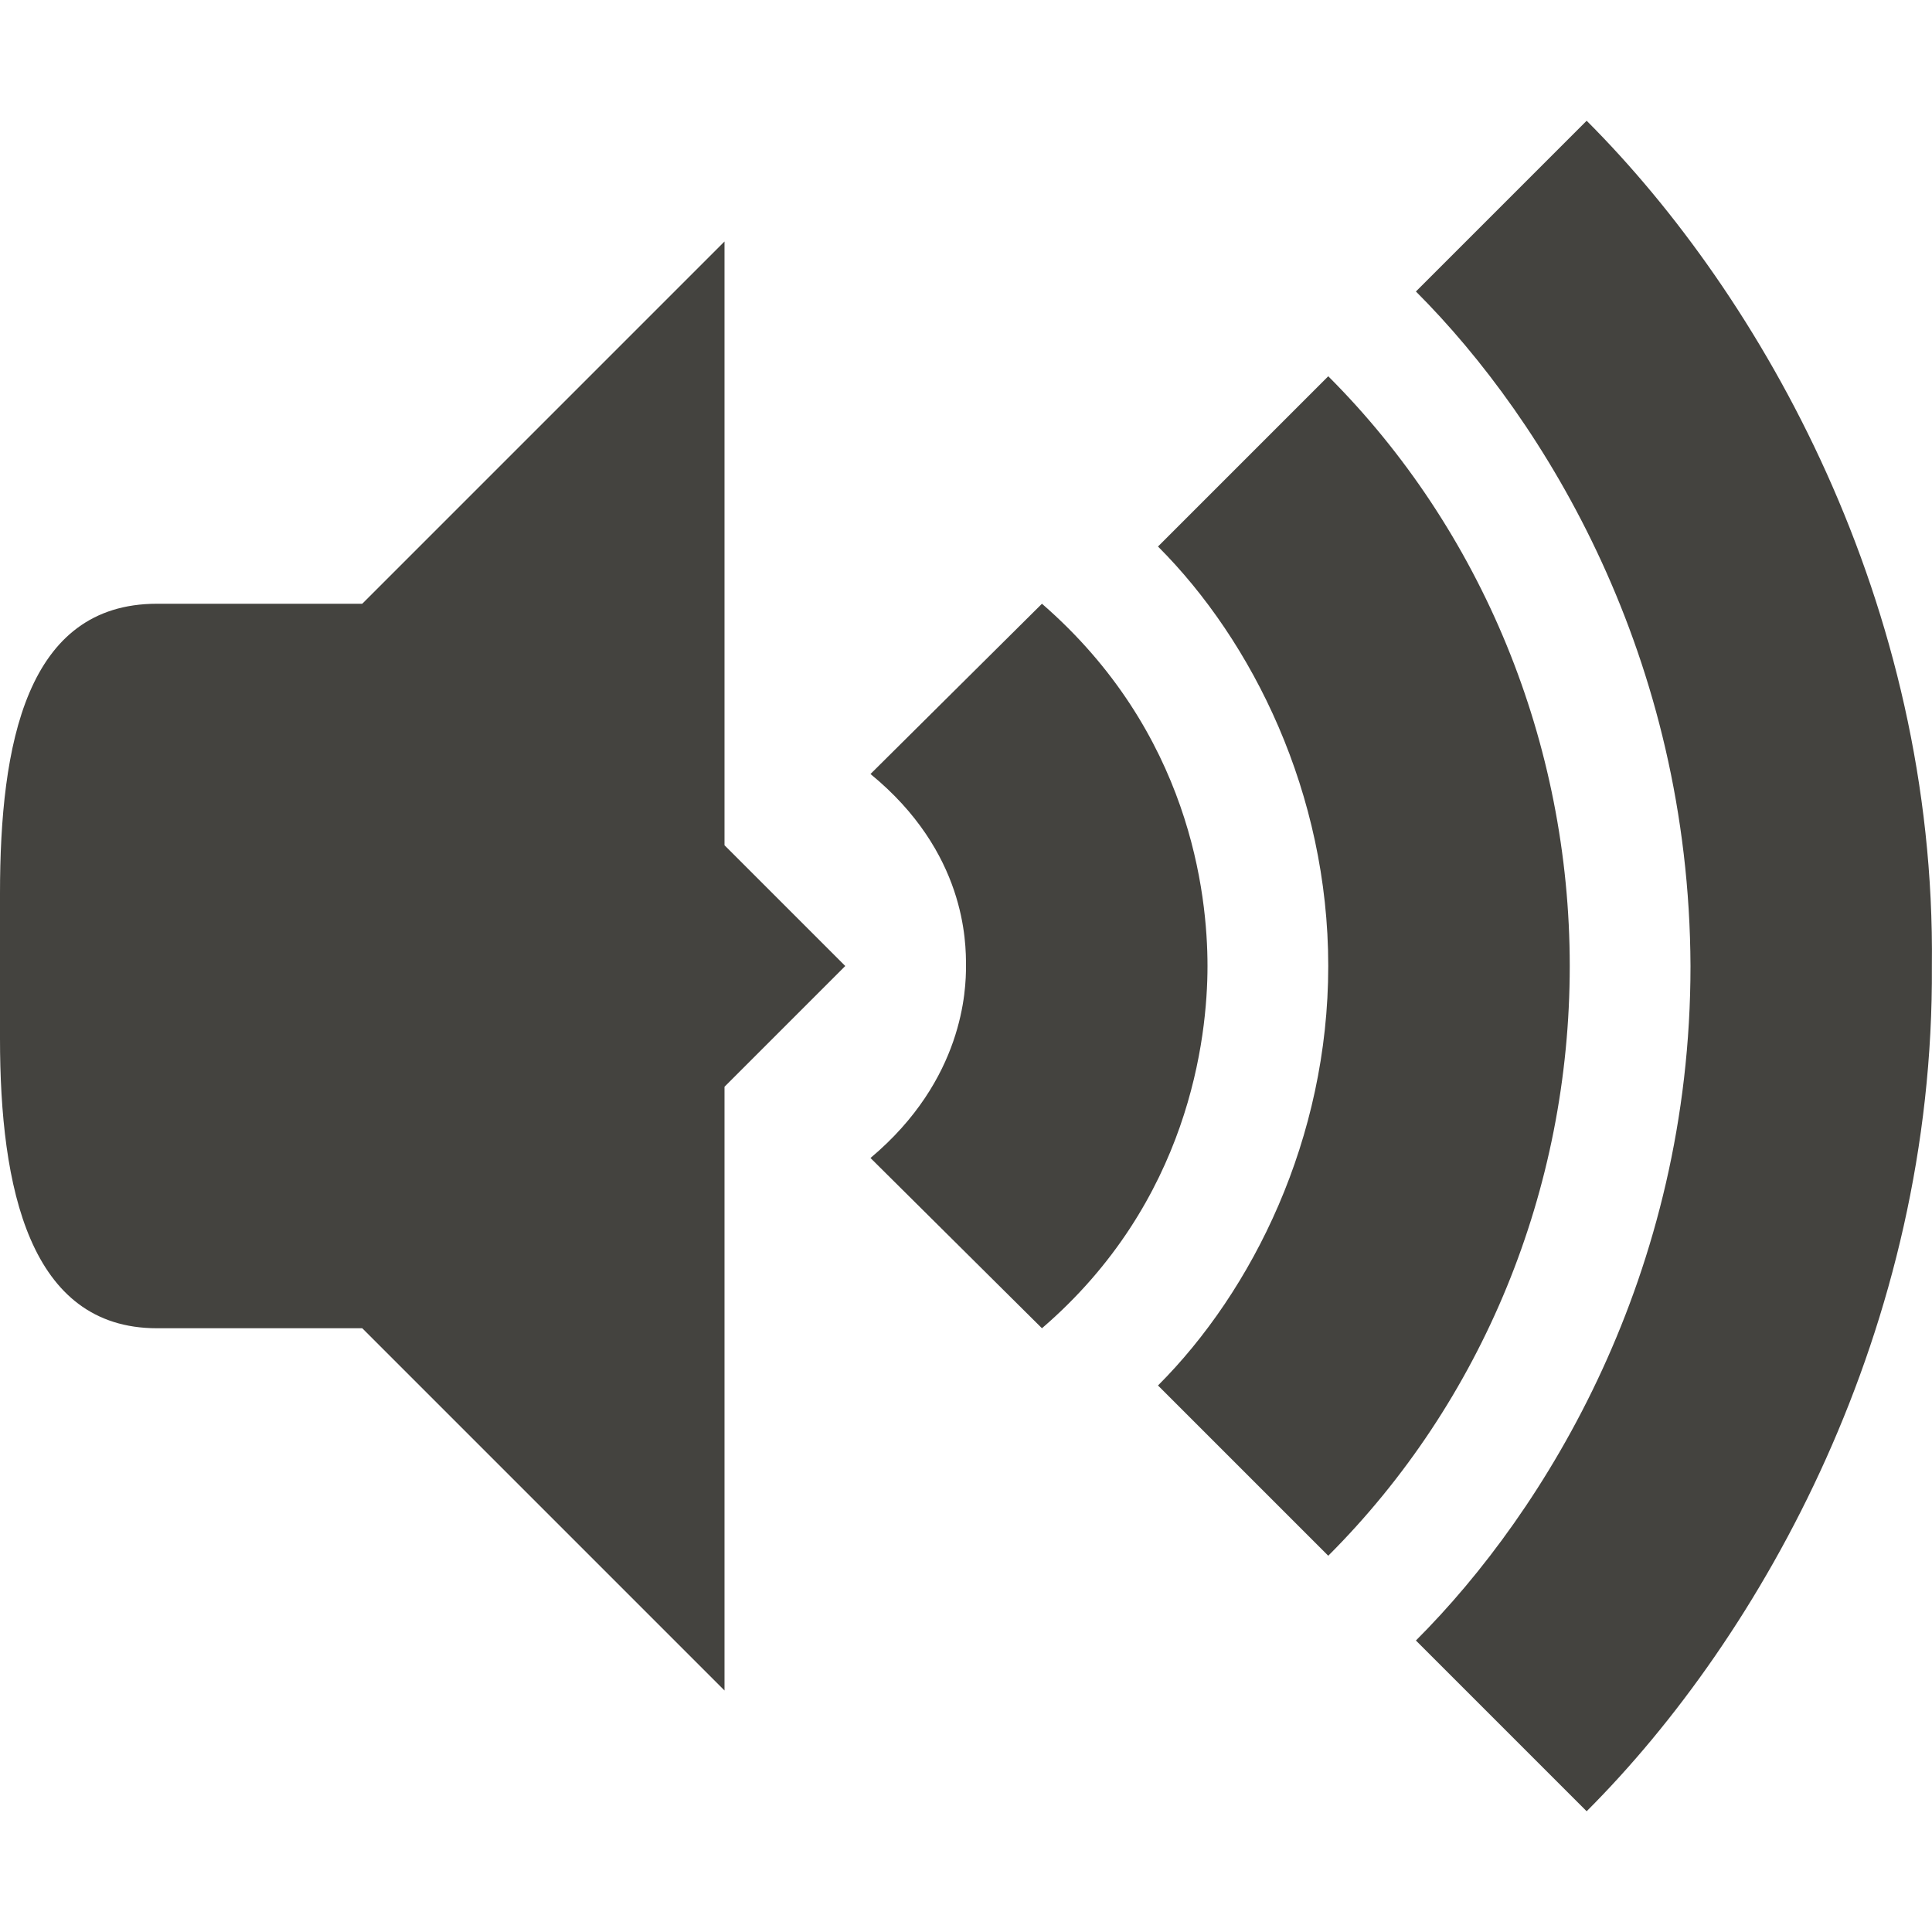
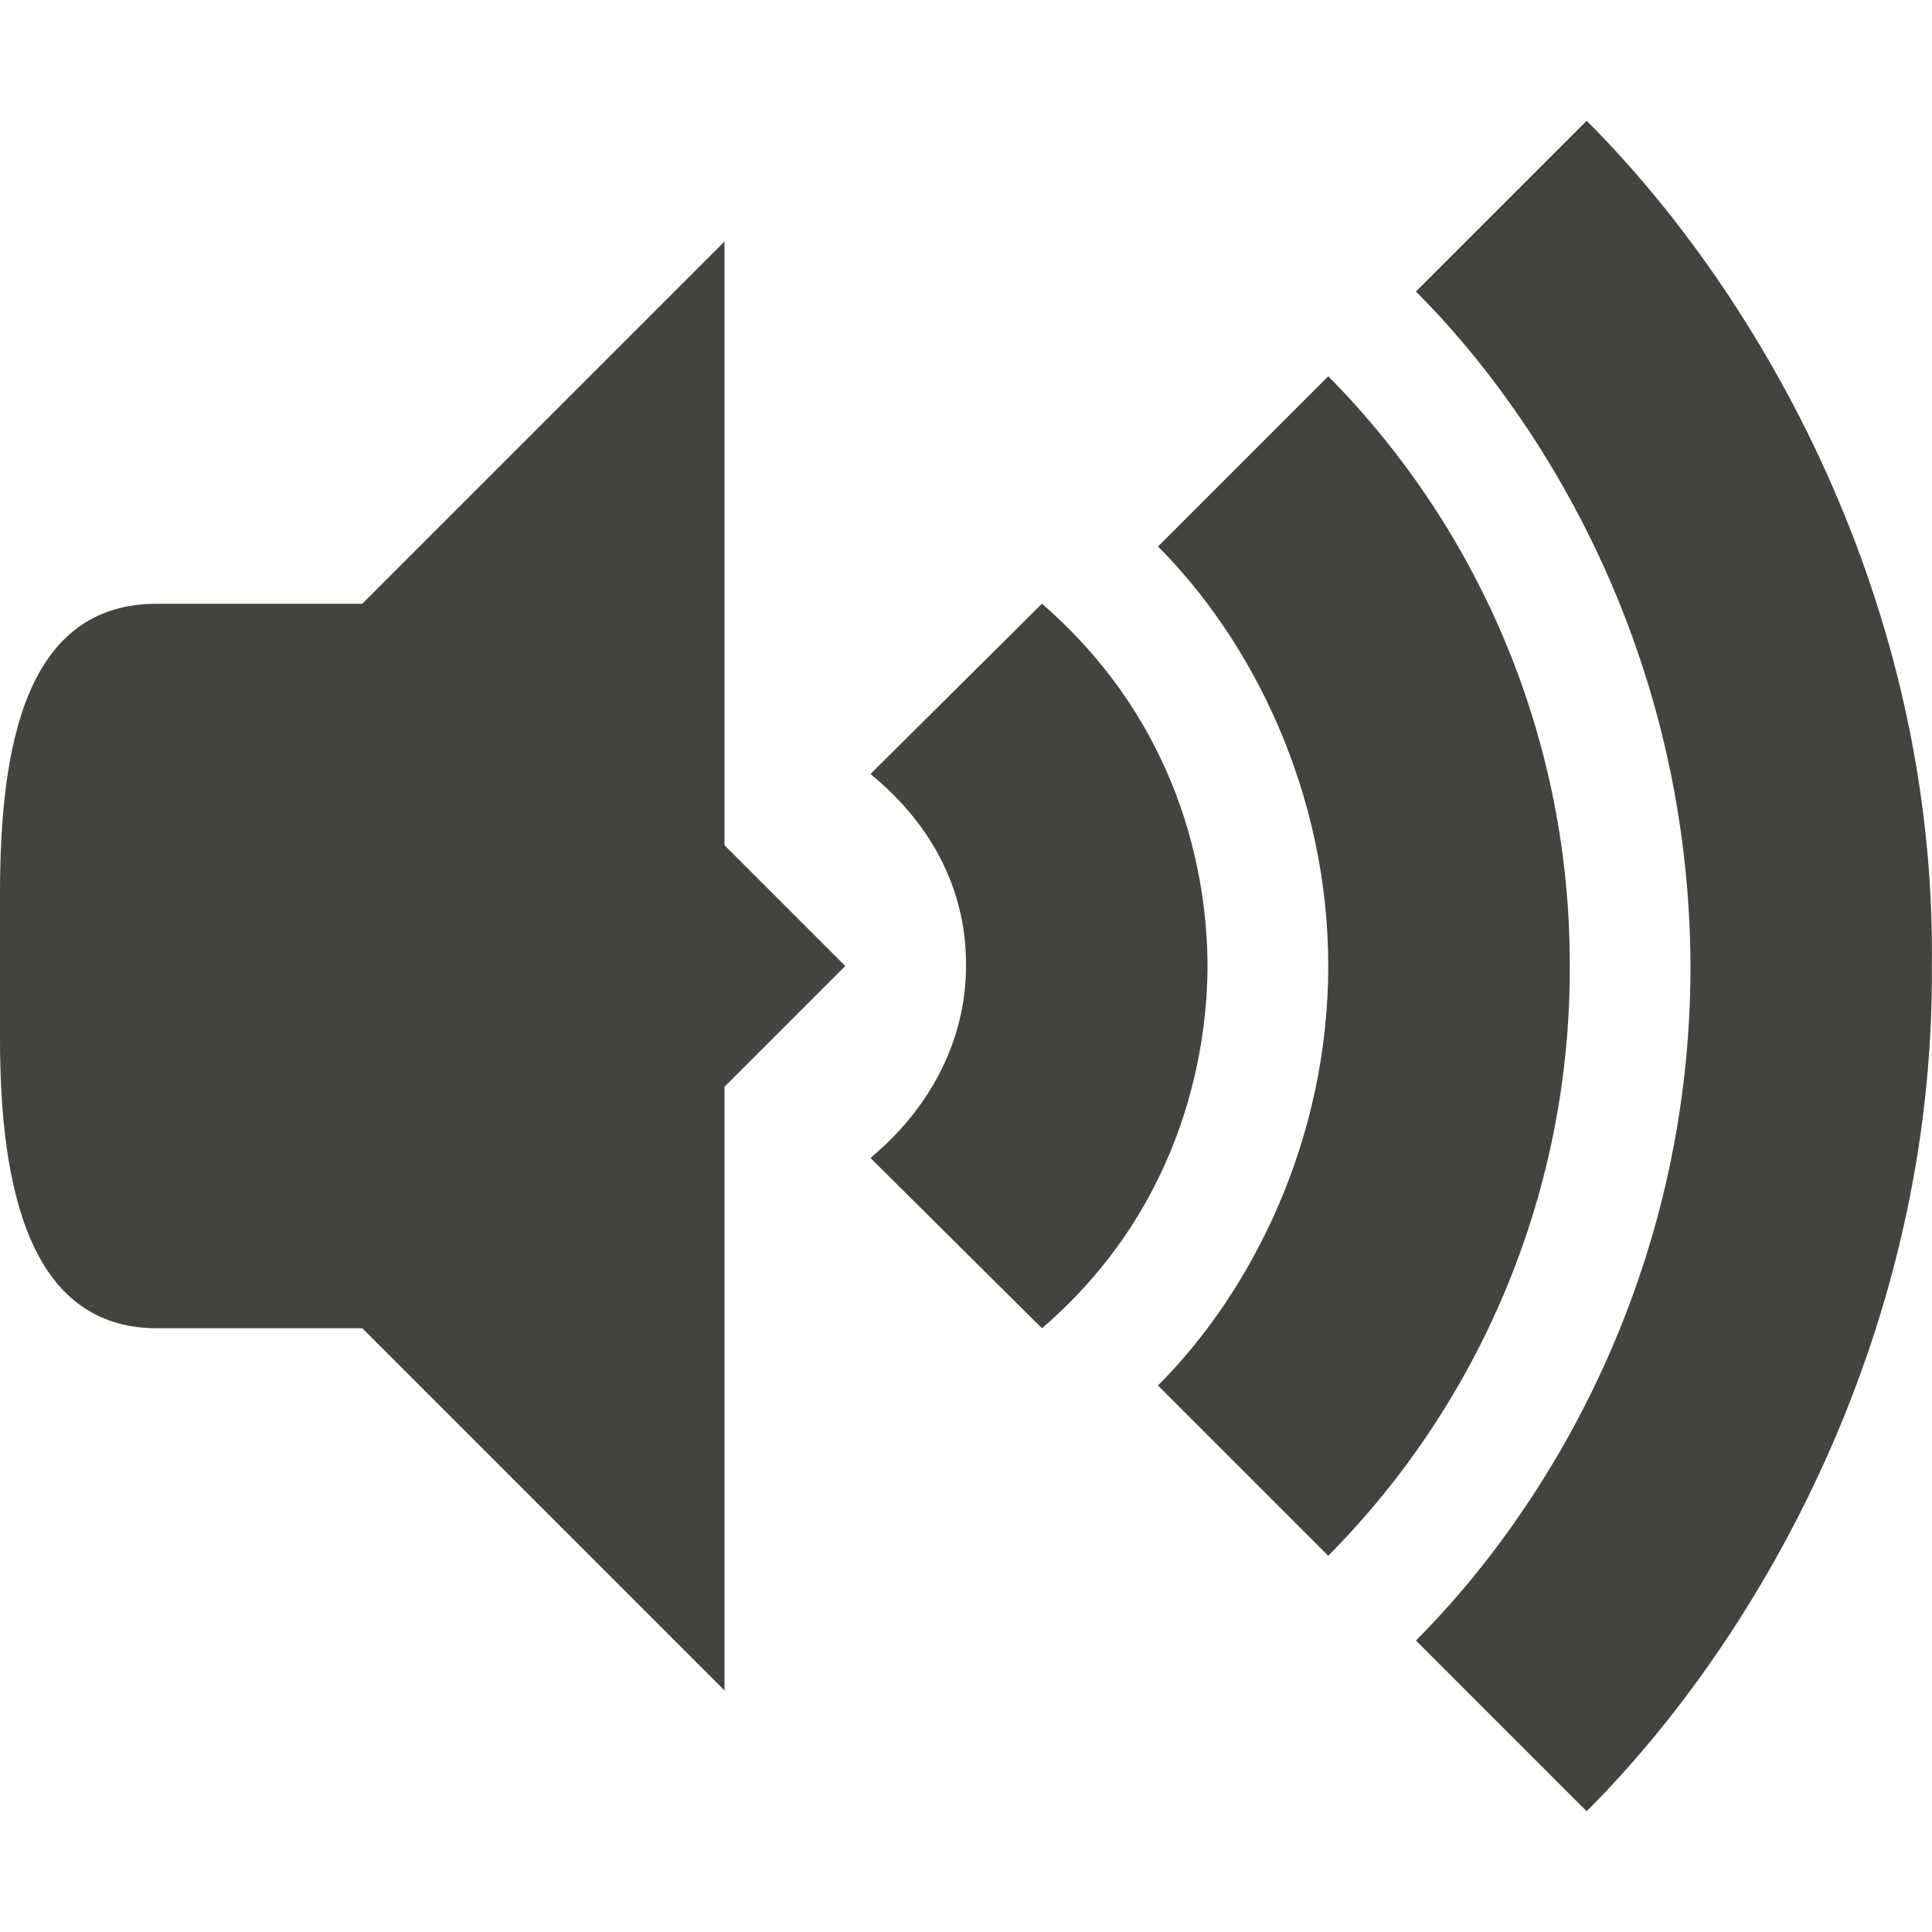
- <svg xmlns="http://www.w3.org/2000/svg" viewBox="0 0 16 16" id="svg2" version="1.1">
-   <defs id="defs16" />
-   <path d="M 6,2 2,6 2,10 6,14 6,9 7,8 6,7 Z" style="fill:#44433f;fill-opacity:1" id="path4" />
-   <path d="m 1.3 5 c -1.083 0 -1.3 1.163 -1.3 2.4 l 0 1.2 c 0 1.237 0.243 2.4 1.3 2.4 l 1.7 0 0 -6" style="fill:#44433f;fill-opacity:1" id="path6" />
-   <path d="m 13.14 1 -1.414 1.414 c 1.082 1.082 2.264 3.033 2.274 5.586 c 0 2.551 -1.193 4.506 -2.274 5.586 l 1.414 1.414 c 1.455 -1.455 2.879 -4 2.859 -7 0.035 -3 -1.405 -5.546 -2.859 -7" style="fill:#44433f;opacity:1;fill-opacity:1;stroke:none;fill-rule:evenodd" id="path8" />
-   <path d="m 11 3.116 -1.41 1.41 c 0.783 0.783 1.41 2.043 1.41 3.474 0 1.431 -0.627 2.691 -1.41 3.474 l 1.41 1.41 c 1.276 -1.276 2 -3.03 2 -4.884 0 -1.846 -0.727 -3.611 -2 -4.884" style="fill:#44433f;opacity:1;fill-opacity:1;stroke:none;fill-rule:evenodd" id="path10" />
-   <path d="m 8.629 5 -1.42 1.41 c 0.791 0.647 0.791 1.396 0.791 1.59 0 0.193 -0.018 0.941 -0.791 1.59 l 1.42 1.41 c 1.218 -1.047 1.371 -2.402 1.371 -3 0 -0.6 -0.146 -1.937 -1.371 -3" style="fill:#44433f;opacity:1;fill-opacity:1;stroke:none;fill-rule:evenodd" id="path12" />
+ <svg xmlns="http://www.w3.org/2000/svg" viewBox="0 0 16 16">
+   <path d="M6 2L2 6v4l4 4V9l1-1-1-1z" fill="#44433f" />
+   <path d="M1.3 5C.217 5 0 6.163 0 7.4v1.2C0 9.837.243 11 1.3 11H3V5" fill="#44433f" />
+   <path d="M13.14 1l-1.414 1.414C12.808 3.496 13.99 5.447 14 8c0 2.551-1.193 4.506-2.274 5.586L13.14 15c1.455-1.455 2.879-4 2.859-7 .035-3-1.405-5.546-2.859-7" fill="#44433f" fill-rule="evenodd" />
+   <path d="M11 3.116l-1.41 1.41C10.373 5.309 11 6.569 11 8s-.627 2.691-1.41 3.474l1.41 1.41A6.895 6.895 0 0 0 13 8a6.916 6.916 0 0 0-2-4.884" fill="#44433f" fill-rule="evenodd" />
+   <path d="M8.629 5l-1.42 1.41C8 7.057 8 7.806 8 8c0 .193-.018.941-.791 1.59L8.629 11C9.847 9.953 10 8.598 10 8c0-.6-.146-1.937-1.371-3" fill="#44433f" fill-rule="evenodd" />
</svg>
